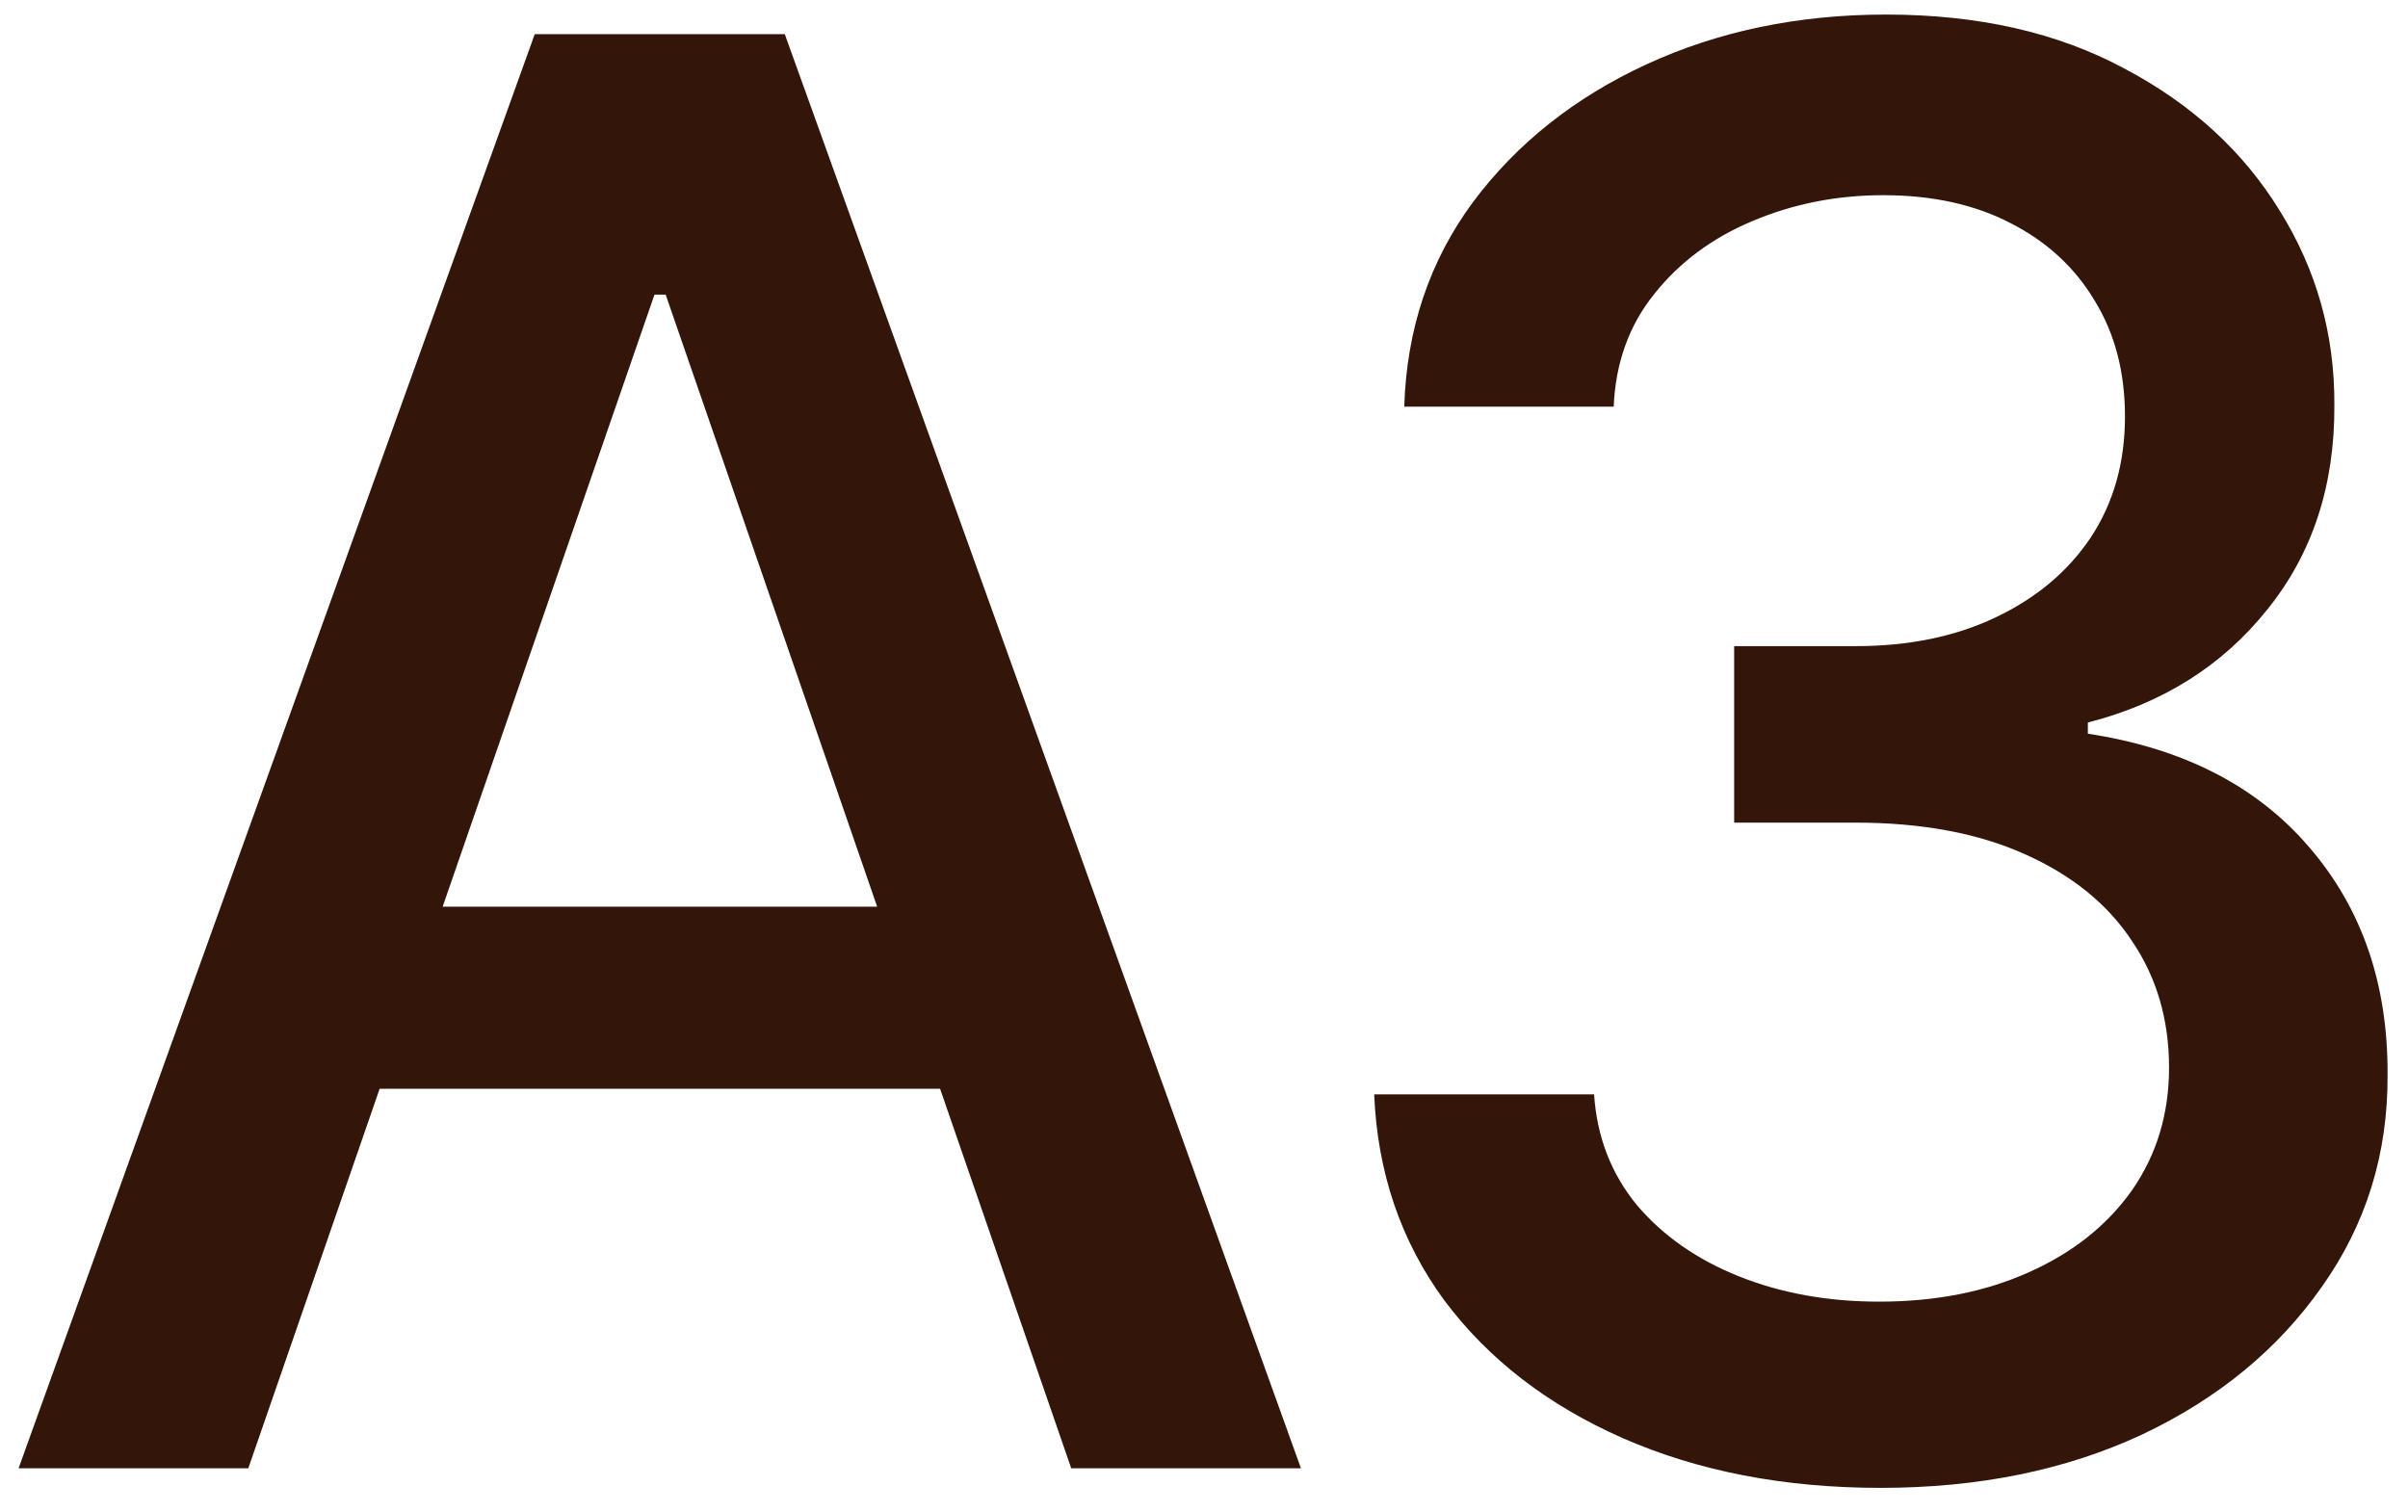
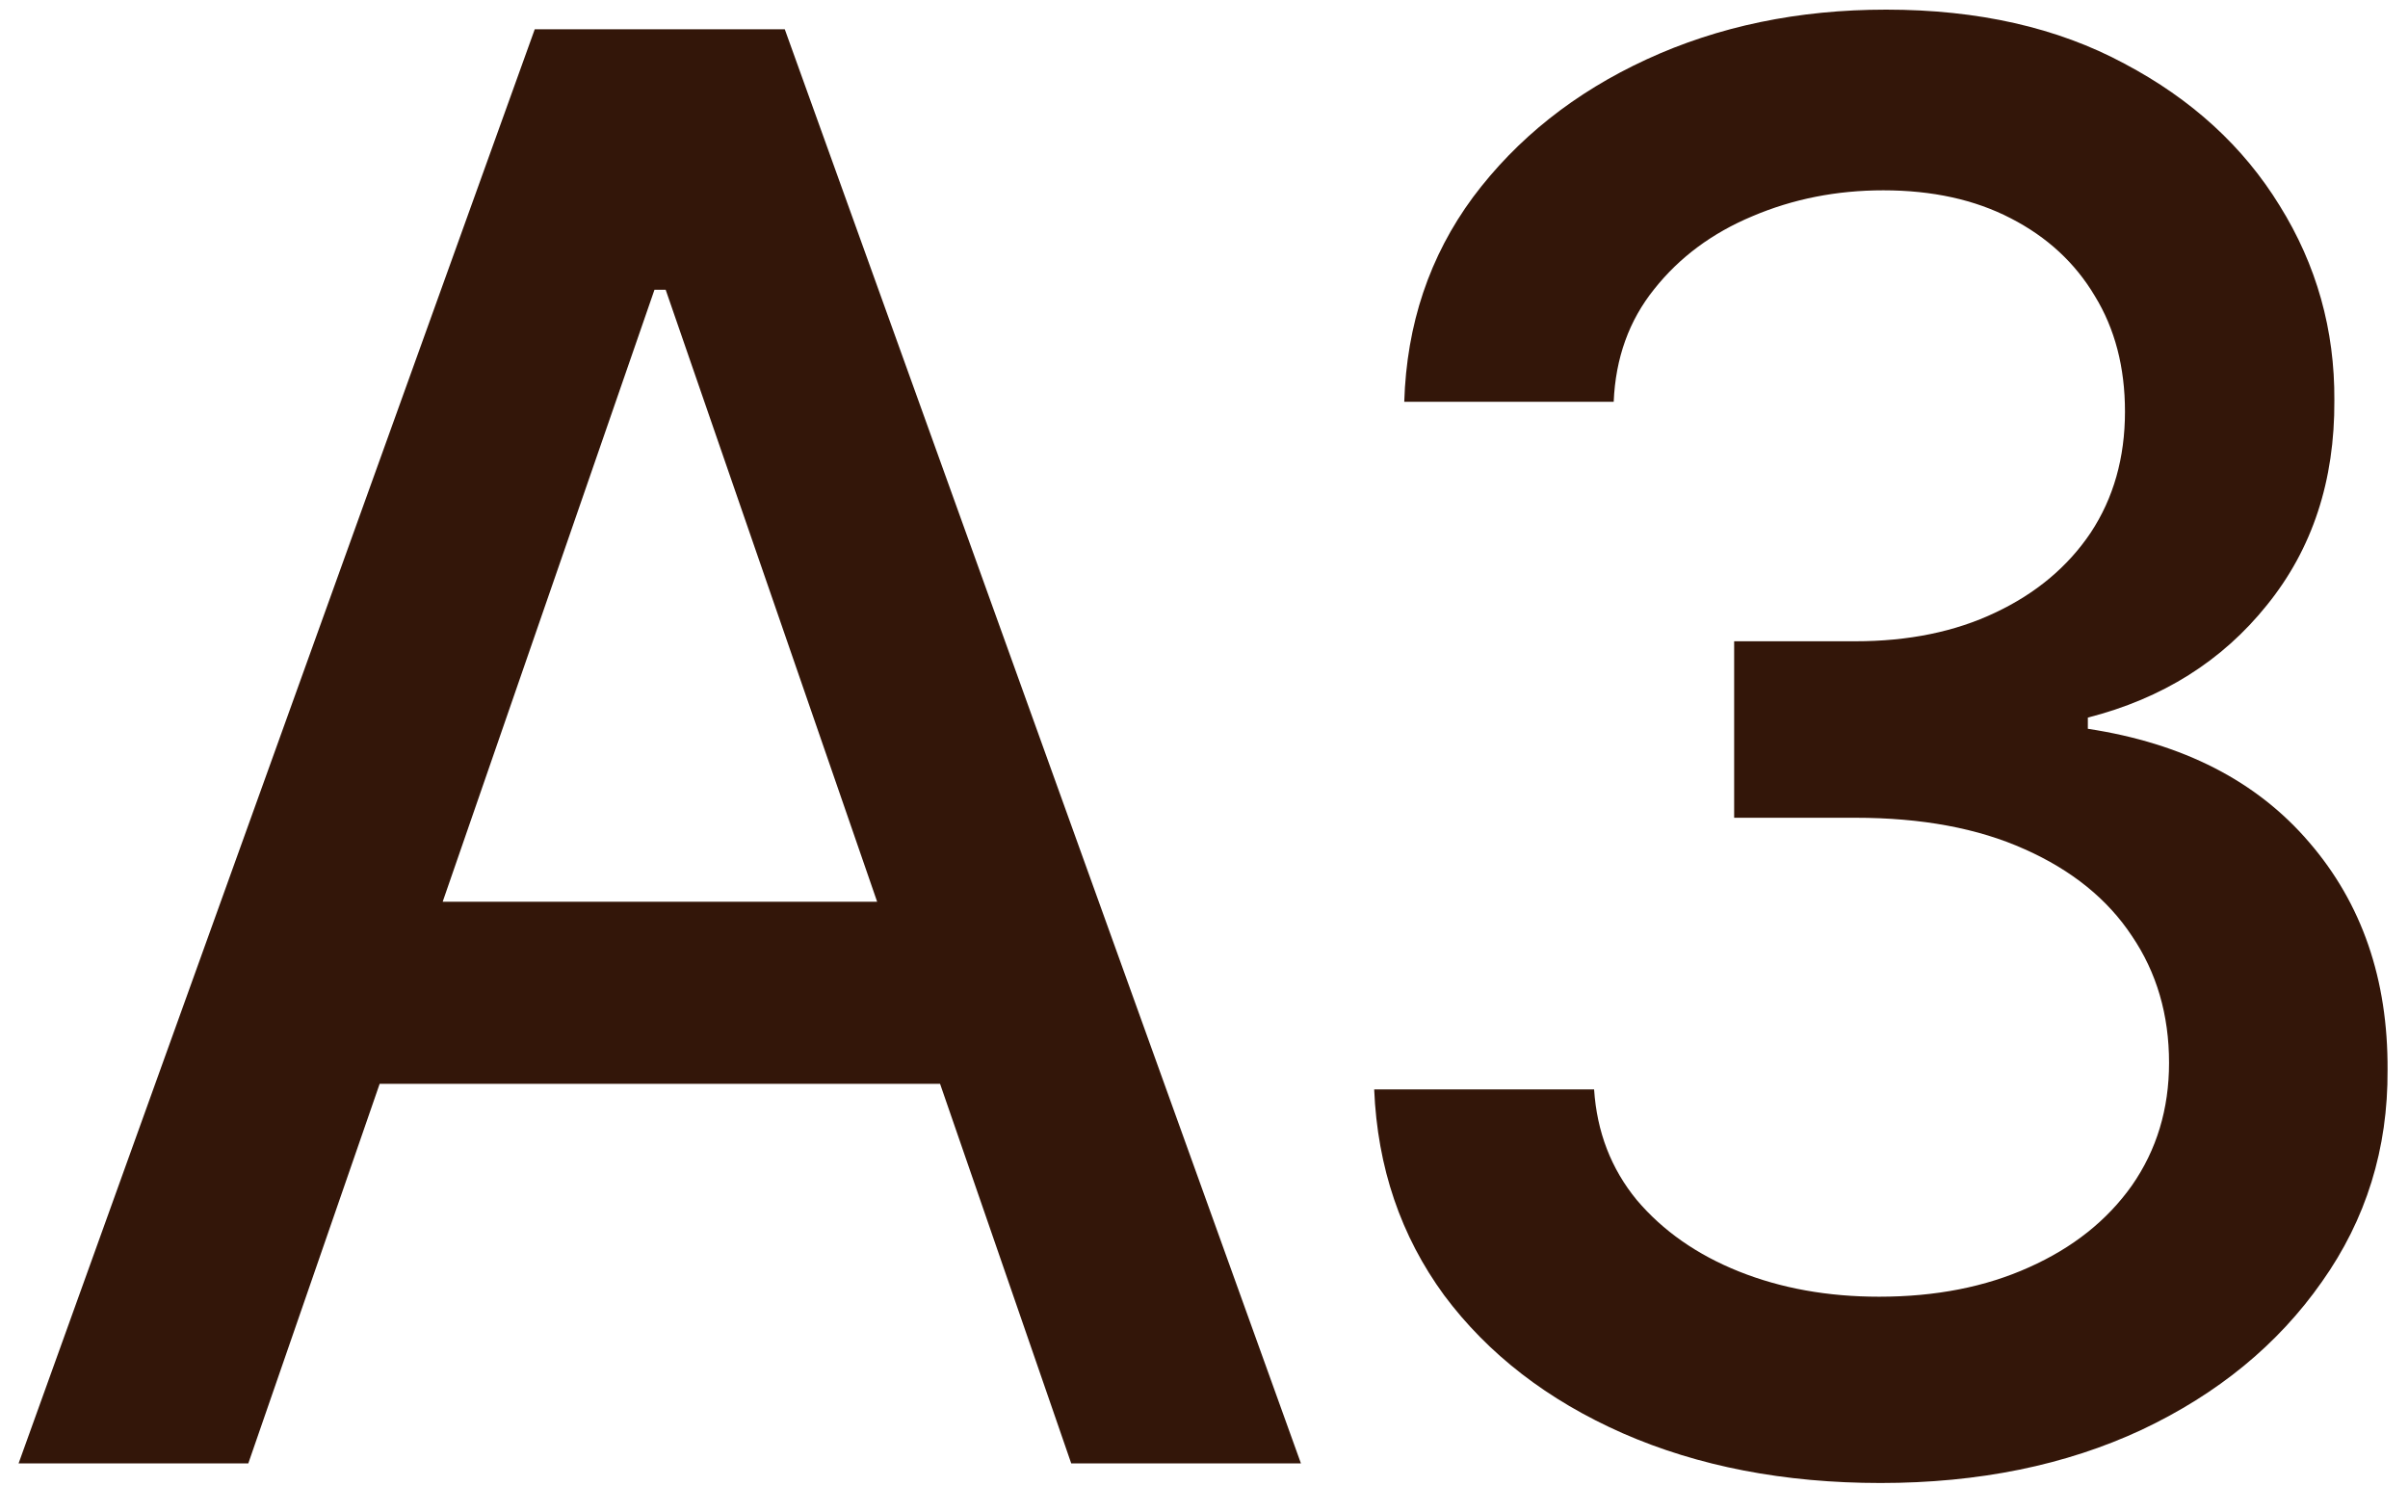
<svg xmlns="http://www.w3.org/2000/svg" width="43" height="27" viewBox="0 0 43 27" fill="none">
-   <path d="M4.434 26.223H0.332L9.549 0.61H14.014L23.231 26.223H19.129L11.887 5.262H11.687L4.434 26.223ZM5.121 16.193H18.428V19.445H5.121V16.193Z" fill="#331609" />
-   <path d="M33.581 26.573C31.863 26.573 30.329 26.277 28.978 25.685C27.636 25.093 26.573 24.272 25.789 23.221C25.014 22.163 24.597 20.937 24.539 19.545H28.466C28.516 20.303 28.77 20.962 29.229 21.521C29.695 22.071 30.304 22.496 31.054 22.796C31.805 23.096 32.639 23.247 33.556 23.247C34.565 23.247 35.457 23.071 36.232 22.721C37.016 22.371 37.629 21.883 38.071 21.258C38.512 20.624 38.733 19.895 38.733 19.069C38.733 18.211 38.512 17.456 38.071 16.806C37.637 16.147 36.999 15.63 36.157 15.255C35.323 14.88 34.314 14.692 33.13 14.692H30.967V11.54H33.13C34.081 11.54 34.915 11.37 35.632 11.028C36.357 10.686 36.924 10.211 37.333 9.602C37.741 8.985 37.946 8.264 37.946 7.438C37.946 6.646 37.766 5.959 37.408 5.375C37.057 4.783 36.557 4.32 35.907 3.987C35.265 3.653 34.506 3.486 33.631 3.486C32.797 3.486 32.017 3.641 31.292 3.949C30.575 4.249 29.991 4.683 29.541 5.25C29.091 5.808 28.849 6.48 28.816 7.263H25.076C25.118 5.879 25.527 4.662 26.302 3.611C27.086 2.561 28.12 1.74 29.404 1.148C30.688 0.556 32.113 0.26 33.681 0.26C35.323 0.26 36.741 0.581 37.933 1.223C39.134 1.856 40.059 2.703 40.709 3.762C41.368 4.82 41.693 5.979 41.685 7.238C41.693 8.672 41.293 9.89 40.484 10.89C39.684 11.891 38.617 12.562 37.283 12.904V13.104C38.983 13.362 40.301 14.038 41.235 15.13C42.177 16.222 42.644 17.577 42.635 19.195C42.644 20.604 42.252 21.867 41.46 22.984C40.676 24.101 39.605 24.981 38.246 25.623C36.887 26.256 35.332 26.573 33.581 26.573Z" fill="#331609" />
+   <path d="M4.434 26.136H0.332L9.549 0.523H14.014L23.231 26.136H19.129L11.887 5.175H11.687L4.434 26.136ZM5.121 16.105H18.428V19.357H5.121V16.105Z" fill="#331609" />
+   <path d="M33.581 26.486C31.863 26.486 30.329 26.19 28.978 25.598C27.636 25.006 26.573 24.185 25.789 23.134C25.014 22.075 24.597 20.85 24.539 19.457H28.466C28.516 20.216 28.77 20.875 29.229 21.433C29.695 21.983 30.304 22.409 31.054 22.709C31.805 23.009 32.639 23.159 33.556 23.159C34.565 23.159 35.457 22.984 36.232 22.634C37.016 22.284 37.629 21.796 38.071 21.171C38.512 20.537 38.733 19.807 38.733 18.982C38.733 18.123 38.512 17.369 38.071 16.718C37.637 16.06 36.999 15.543 36.157 15.168C35.323 14.792 34.314 14.605 33.13 14.605H30.967V11.453H33.13C34.081 11.453 34.915 11.282 35.632 10.94C36.357 10.598 36.924 10.123 37.333 9.515C37.741 8.898 37.946 8.176 37.946 7.351C37.946 6.559 37.766 5.871 37.408 5.287C37.057 4.696 36.557 4.233 35.907 3.899C35.265 3.566 34.506 3.399 33.631 3.399C32.797 3.399 32.017 3.553 31.292 3.862C30.575 4.162 29.991 4.595 29.541 5.162C29.091 5.721 28.849 6.392 28.816 7.176H25.076C25.118 5.792 25.527 4.575 26.302 3.524C27.086 2.474 28.12 1.652 29.404 1.06C30.688 0.468 32.113 0.172 33.681 0.172C35.323 0.172 36.741 0.493 37.933 1.135C39.134 1.769 40.059 2.615 40.709 3.674C41.368 4.733 41.693 5.892 41.685 7.151C41.693 8.585 41.293 9.802 40.484 10.803C39.684 11.803 38.617 12.475 37.283 12.816V13.016C38.983 13.275 40.301 13.95 41.235 15.043C42.177 16.135 42.644 17.49 42.635 19.107C42.644 20.516 42.252 21.779 41.46 22.896C40.676 24.014 39.605 24.893 38.246 25.535C36.887 26.169 35.332 26.486 33.581 26.486Z" fill="#331609" />
</svg>
